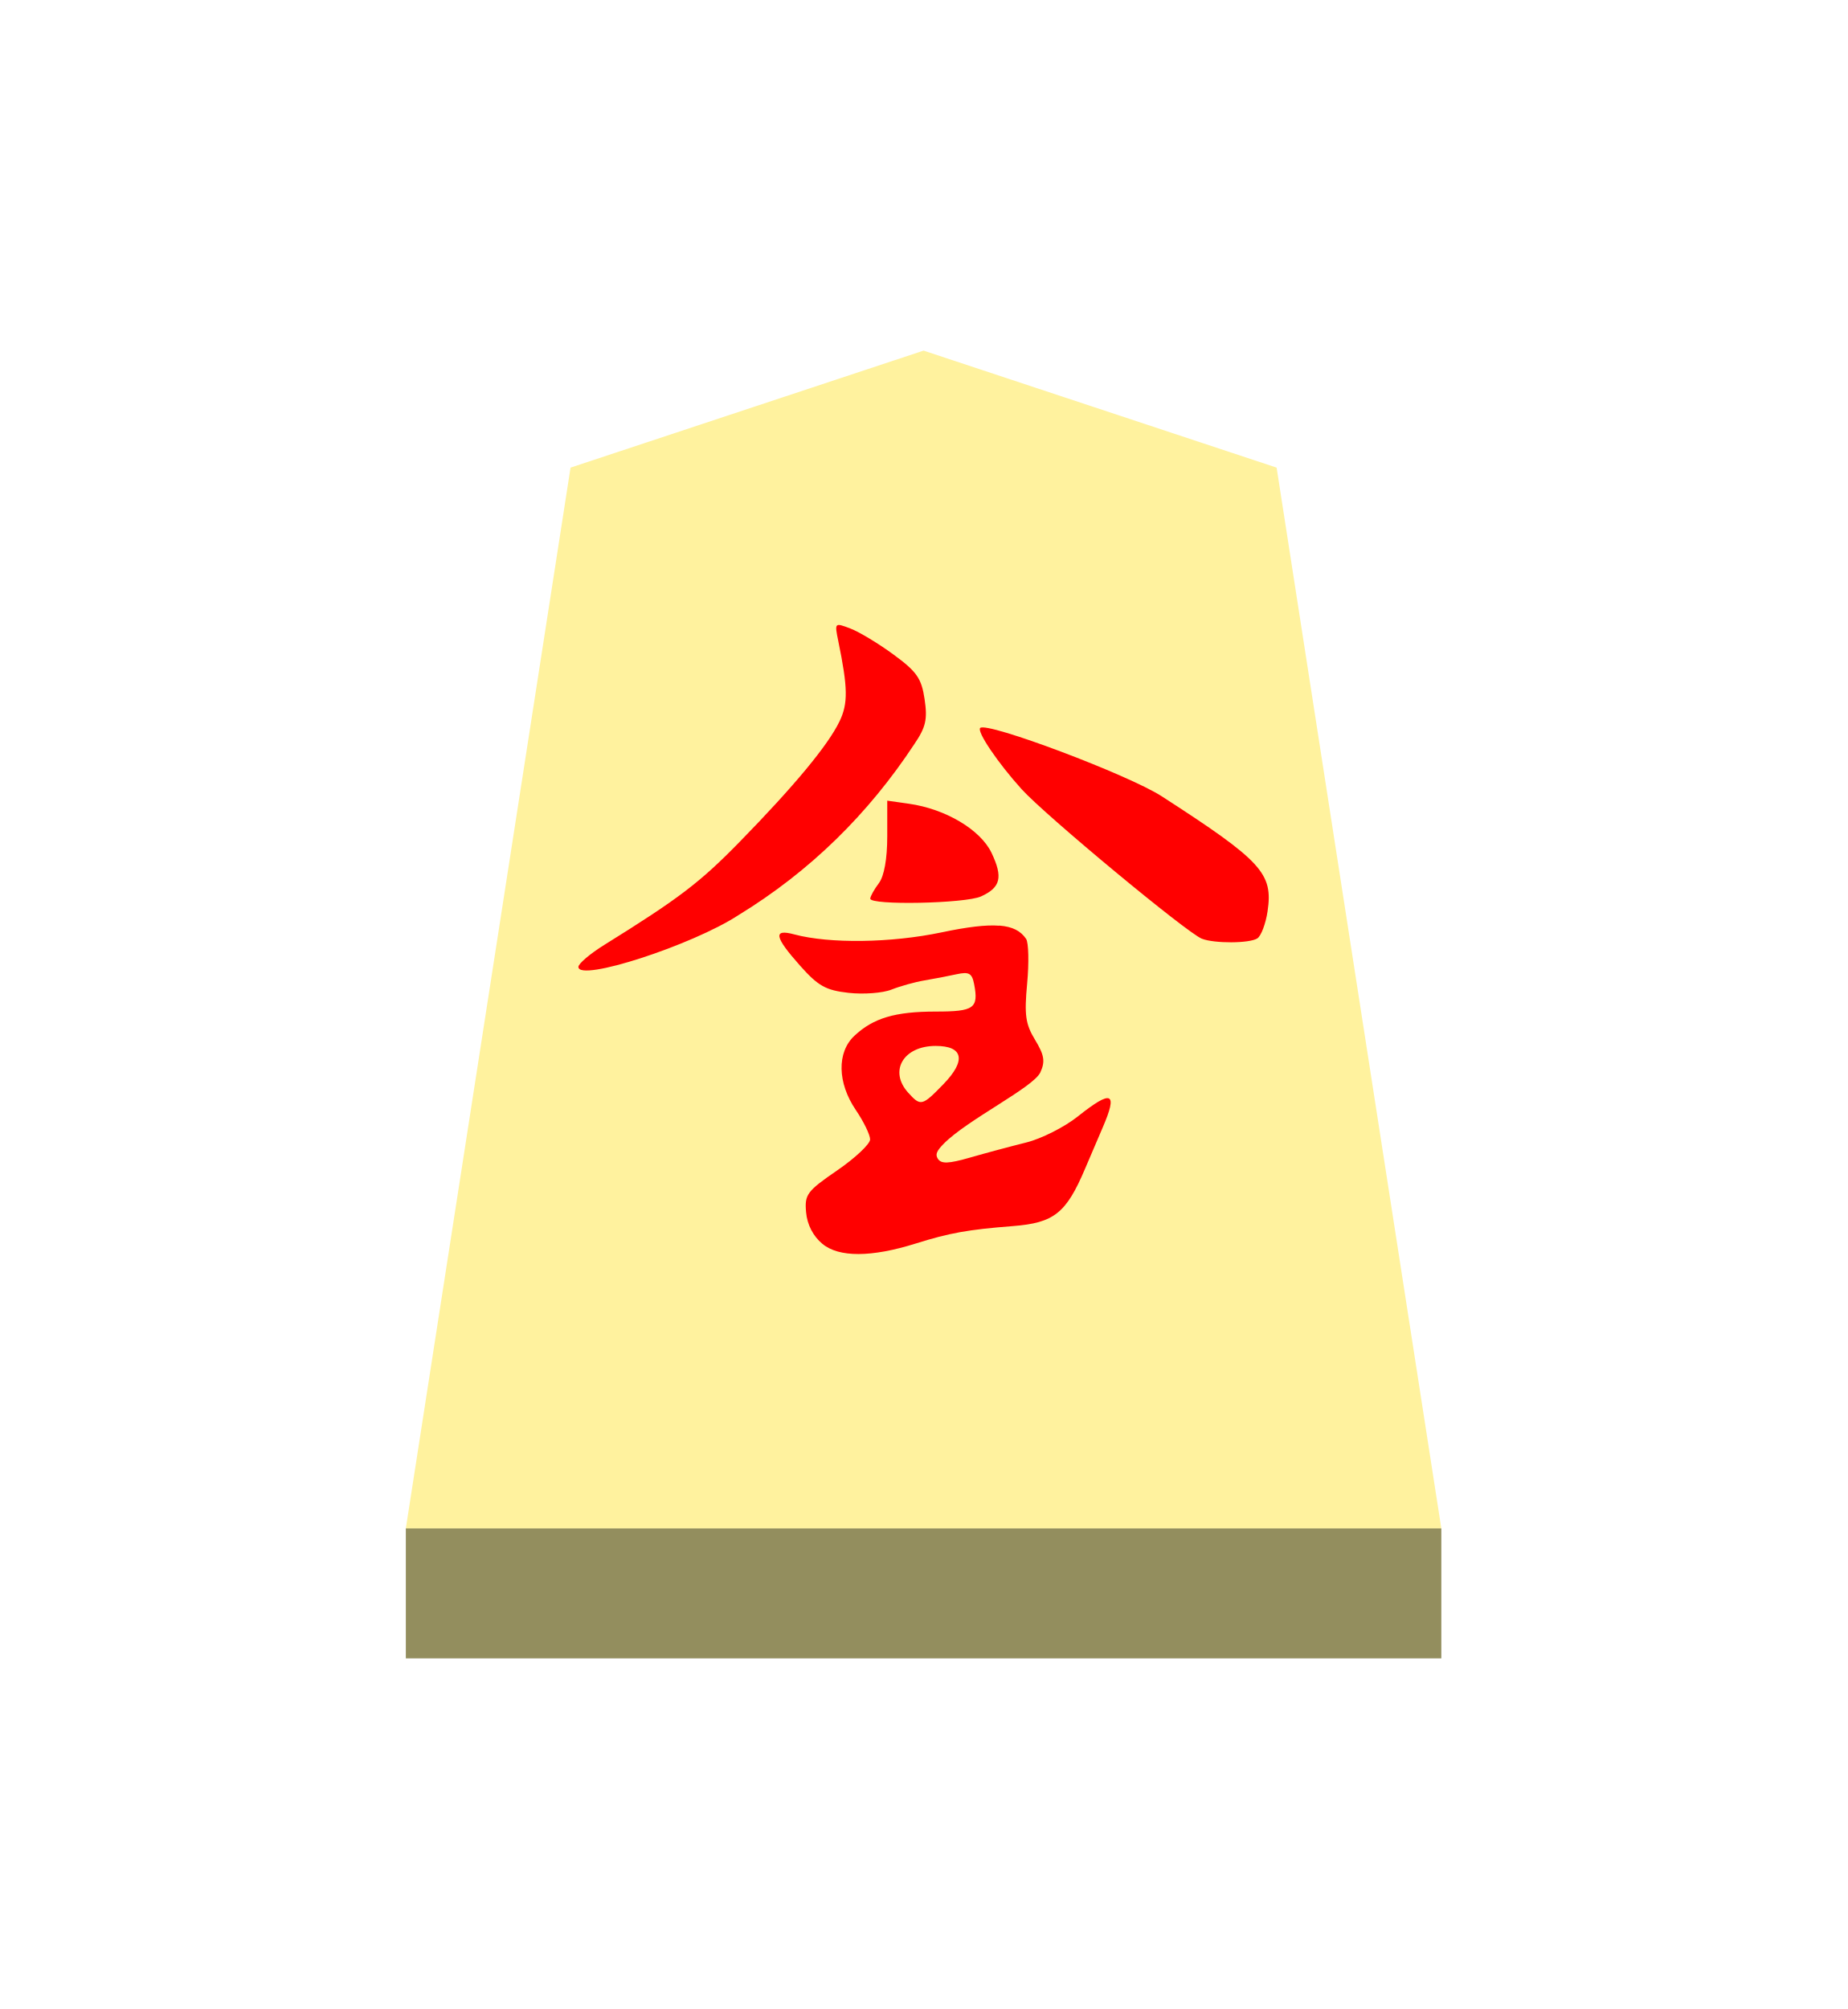
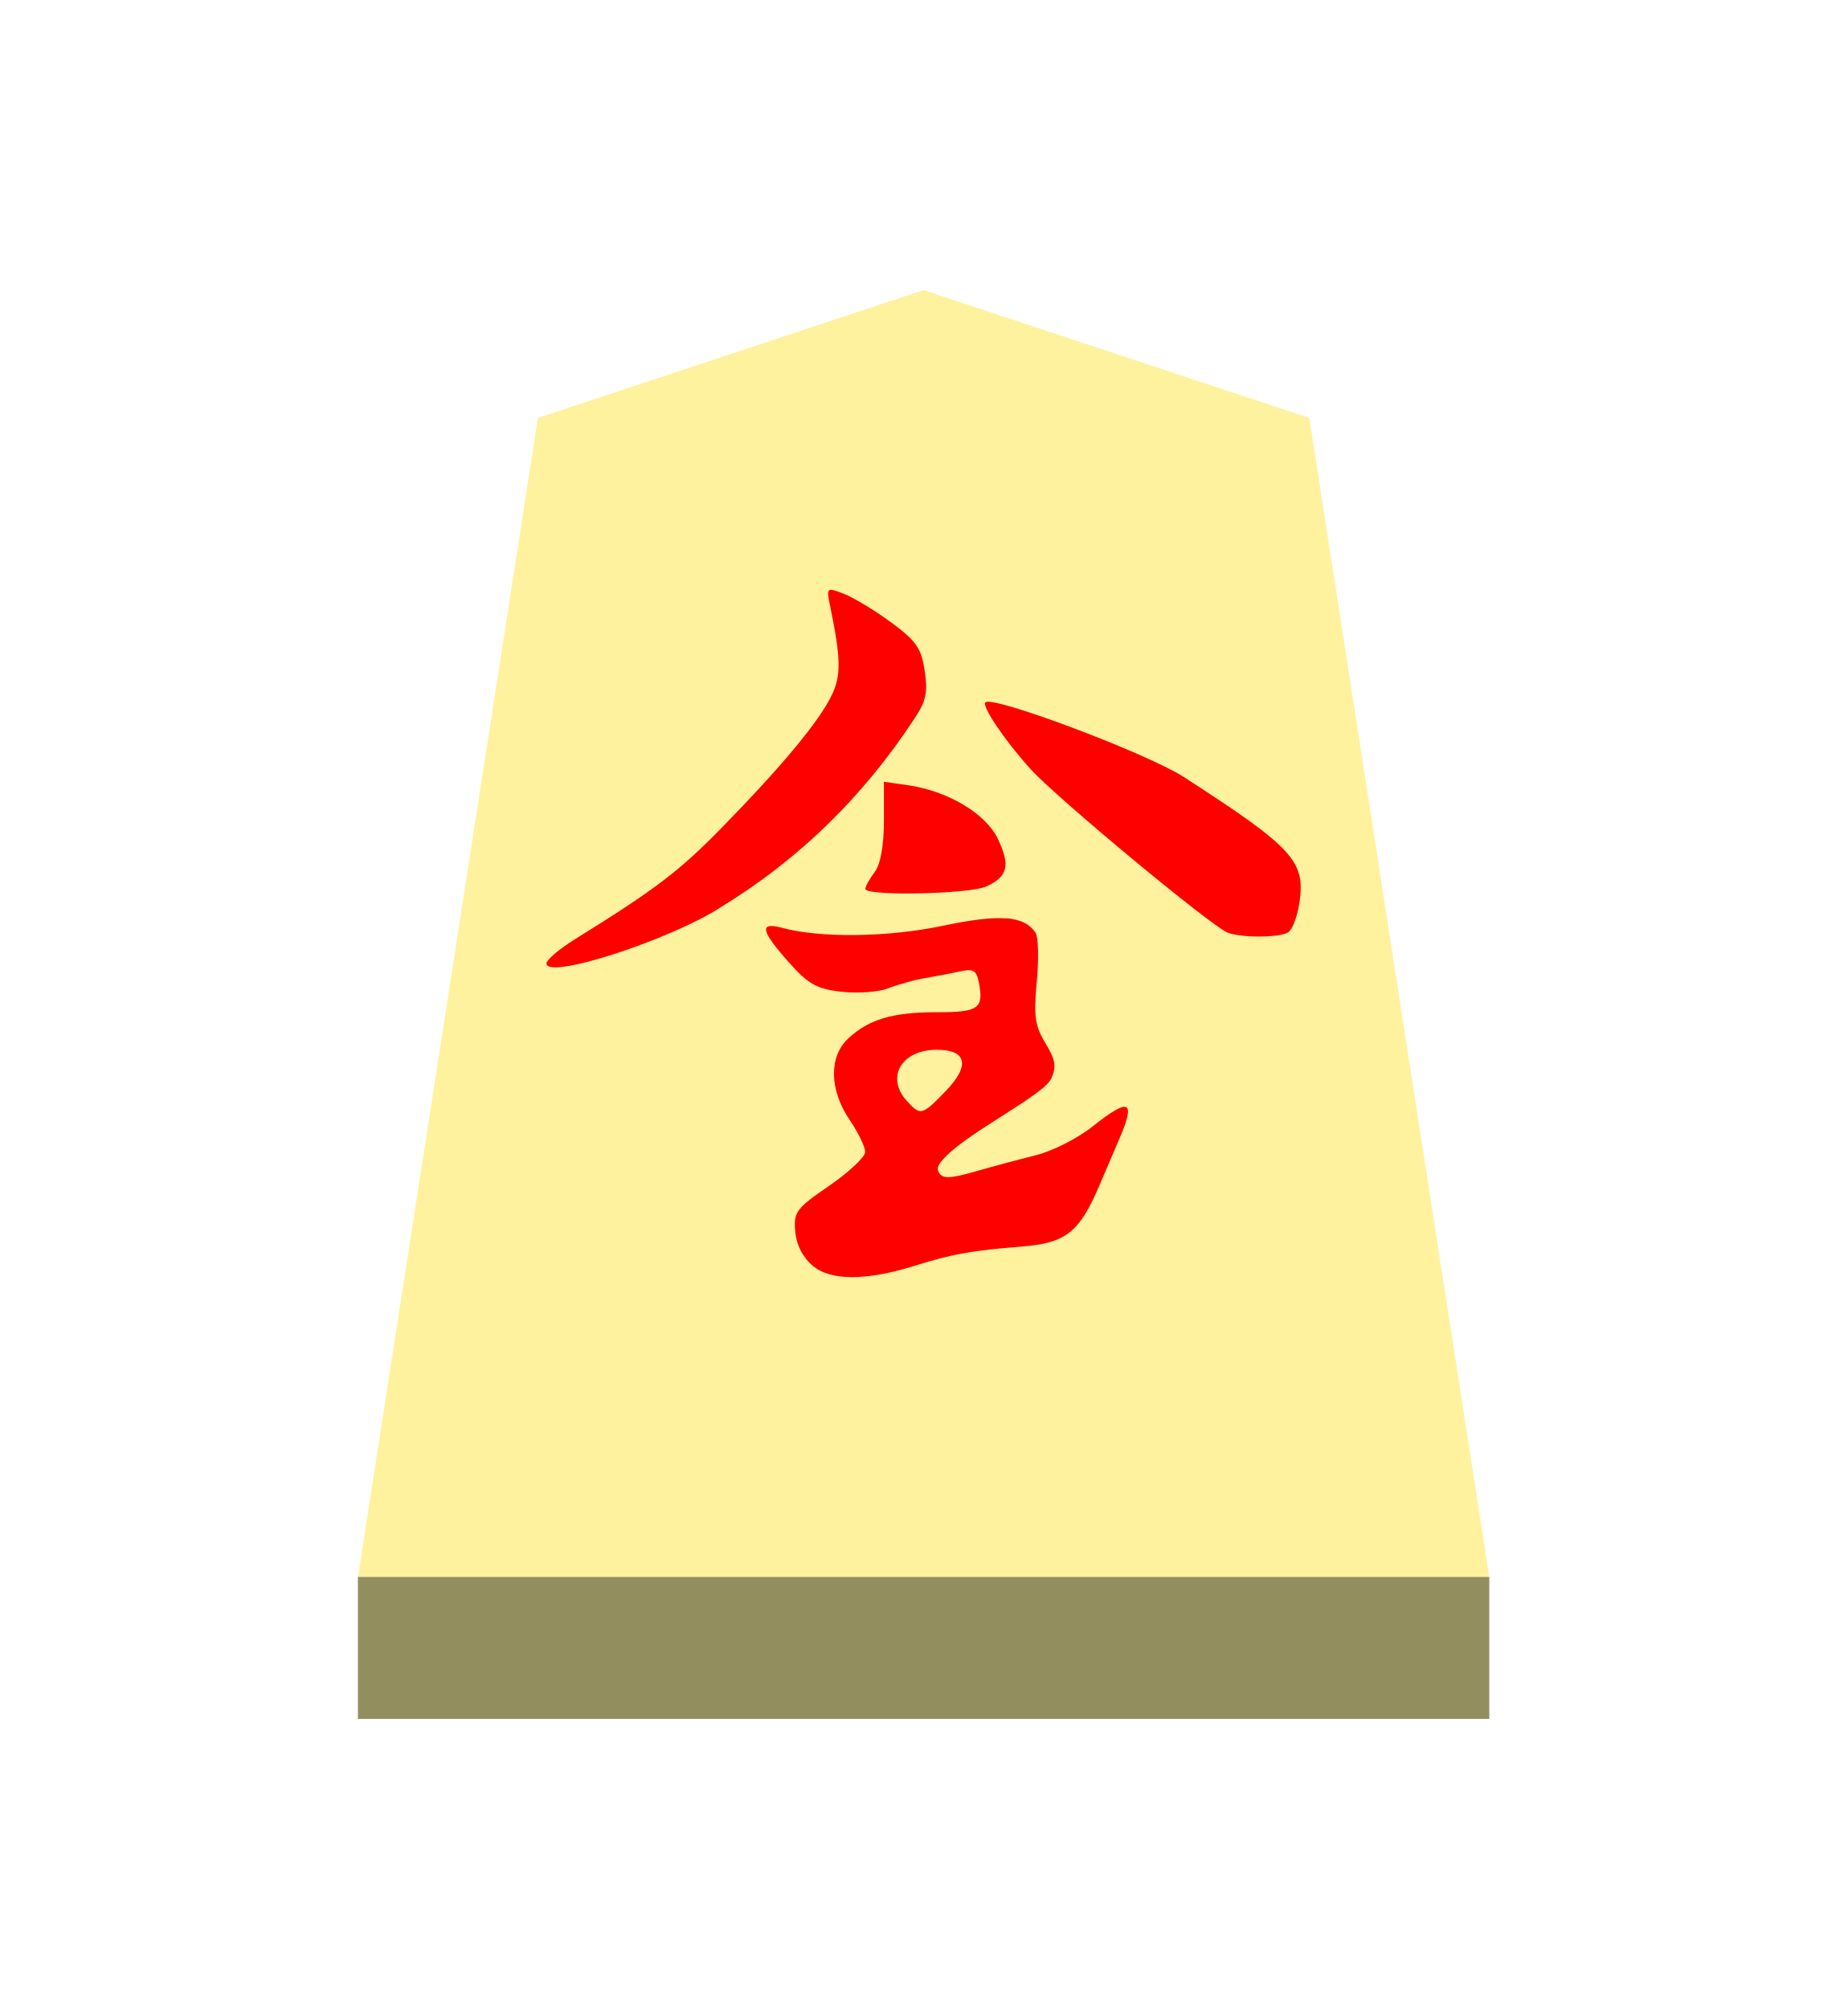
- <svg xmlns="http://www.w3.org/2000/svg" viewBox="-3.469 -3.773 45.489 49.466" version="1.1" id="svg1" xml:space="preserve">
+ <svg xmlns="http://www.w3.org/2000/svg" viewBox="-1.542 -1.677 41.634 45.274" version="1.1" id="svg1" xml:space="preserve">
  <defs id="defs1" />
  <g id="layer1" transform="matrix(0.8885016,0,0,1,-74.01766,-166.14)">
    <path style="fill:#fff29e;fill-opacity:1;fill-rule:evenodd;stroke:none;stroke-width:0.367;stroke-linecap:round;stroke-linejoin:round;paint-order:stroke fill markers" d="m 105,171 9.785,2.881 L 119.35,200 H 90.65 l 4.565,-26.119 z" id="path13" />
    <path style="display:inline;fill:#938e5e;fill-opacity:1;fill-rule:evenodd;stroke:none;stroke-width:0.386;stroke-linecap:round;stroke-linejoin:round;stroke-dasharray:none;stroke-opacity:1;paint-order:stroke fill markers" d="m 90.65,200 -3e-6,3.2 H 119.35 V 200 Z" id="path45" />
    <path id="path1-7" style="fill:#ff0000;stroke-width:0.565" d="m 102.6,177.77 c -0.042,0.039 -0.017,0.154 0.036,0.382 0.267,1.153 0.274,1.535 0.034,1.977 -0.318,0.587 -1.249,1.585 -2.762,2.961 -1.106,1.007 -1.689,1.401 -3.753,2.54 -0.397,0.219 -0.722,0.464 -0.722,0.544 0,0.38 3.16,-0.536 4.428,-1.27 1.993,-1.082 3.607,-2.494 4.884,-4.217 0.318,-0.416 0.367,-0.608 0.283,-1.106 -0.086,-0.512 -0.216,-0.677 -0.859,-1.096 -0.416,-0.272 -0.956,-0.561 -1.199,-0.643 -0.219,-0.074 -0.329,-0.11 -0.371,-0.071 z m 3.969,2.521 c -0.099,0.088 0.493,0.864 1.149,1.508 0.66,0.647 4.581,3.537 4.994,3.681 0.349,0.121 1.317,0.117 1.537,-0.007 0.105,-0.059 0.233,-0.359 0.285,-0.667 0.157,-0.936 -0.156,-1.239 -2.932,-2.832 -0.925,-0.531 -4.851,-1.844 -5.033,-1.683 z m -2.576,1.79 v 0.88 c 0,0.555 -0.086,0.98 -0.233,1.153 -0.128,0.15 -0.235,0.321 -0.238,0.379 -0.008,0.169 2.634,0.122 3.07,-0.054 0.545,-0.22 0.613,-0.471 0.292,-1.072 -0.306,-0.571 -1.277,-1.084 -2.296,-1.211 z m 3.104,3.079 c -0.368,-0.026 -0.88,0.03 -1.598,0.164 -1.404,0.262 -3.106,0.282 -4.082,0.05 -0.594,-0.142 -0.554,0.057 0.159,0.769 0.501,0.501 0.712,0.607 1.345,0.67 0.413,0.041 0.948,0.006 1.189,-0.08 0.241,-0.085 0.653,-0.187 0.914,-0.226 0.262,-0.039 0.663,-0.107 0.891,-0.152 0.345,-0.067 0.428,-0.025 0.487,0.248 0.127,0.59 -0.003,0.671 -1.064,0.671 -1.127,0 -1.73,0.159 -2.256,0.597 -0.488,0.406 -0.472,1.158 0.04,1.827 0.218,0.285 0.396,0.611 0.396,0.724 0,0.113 -0.41,0.456 -0.911,0.762 -0.84,0.512 -0.908,0.594 -0.863,1.034 0.03,0.303 0.195,0.586 0.45,0.774 0.458,0.339 1.361,0.336 2.593,-0.008 0.93,-0.259 1.446,-0.342 2.688,-0.428 1.14,-0.079 1.477,-0.316 2,-1.411 0.148,-0.31 0.367,-0.763 0.485,-1.007 0.432,-0.886 0.265,-0.953 -0.689,-0.279 -0.367,0.26 -1.009,0.547 -1.427,0.639 -0.417,0.092 -1.112,0.257 -1.544,0.368 -0.614,0.157 -0.812,0.163 -0.907,0.029 -0.073,-0.104 -0.028,-0.191 0.159,-0.361 0.65,-0.593 2.493,-1.391 2.685,-1.764 0.138,-0.268 0.109,-0.424 -0.146,-0.798 -0.267,-0.39 -0.302,-0.613 -0.22,-1.392 0.053,-0.51 0.04,-1.003 -0.029,-1.095 -0.147,-0.194 -0.373,-0.302 -0.741,-0.328 z m -1.762,2.96 c 0.767,0 0.851,0.359 0.218,0.939 -0.595,0.545 -0.632,0.553 -0.98,0.212 -0.542,-0.533 -0.133,-1.151 0.762,-1.151 z" />
  </g>
</svg>
